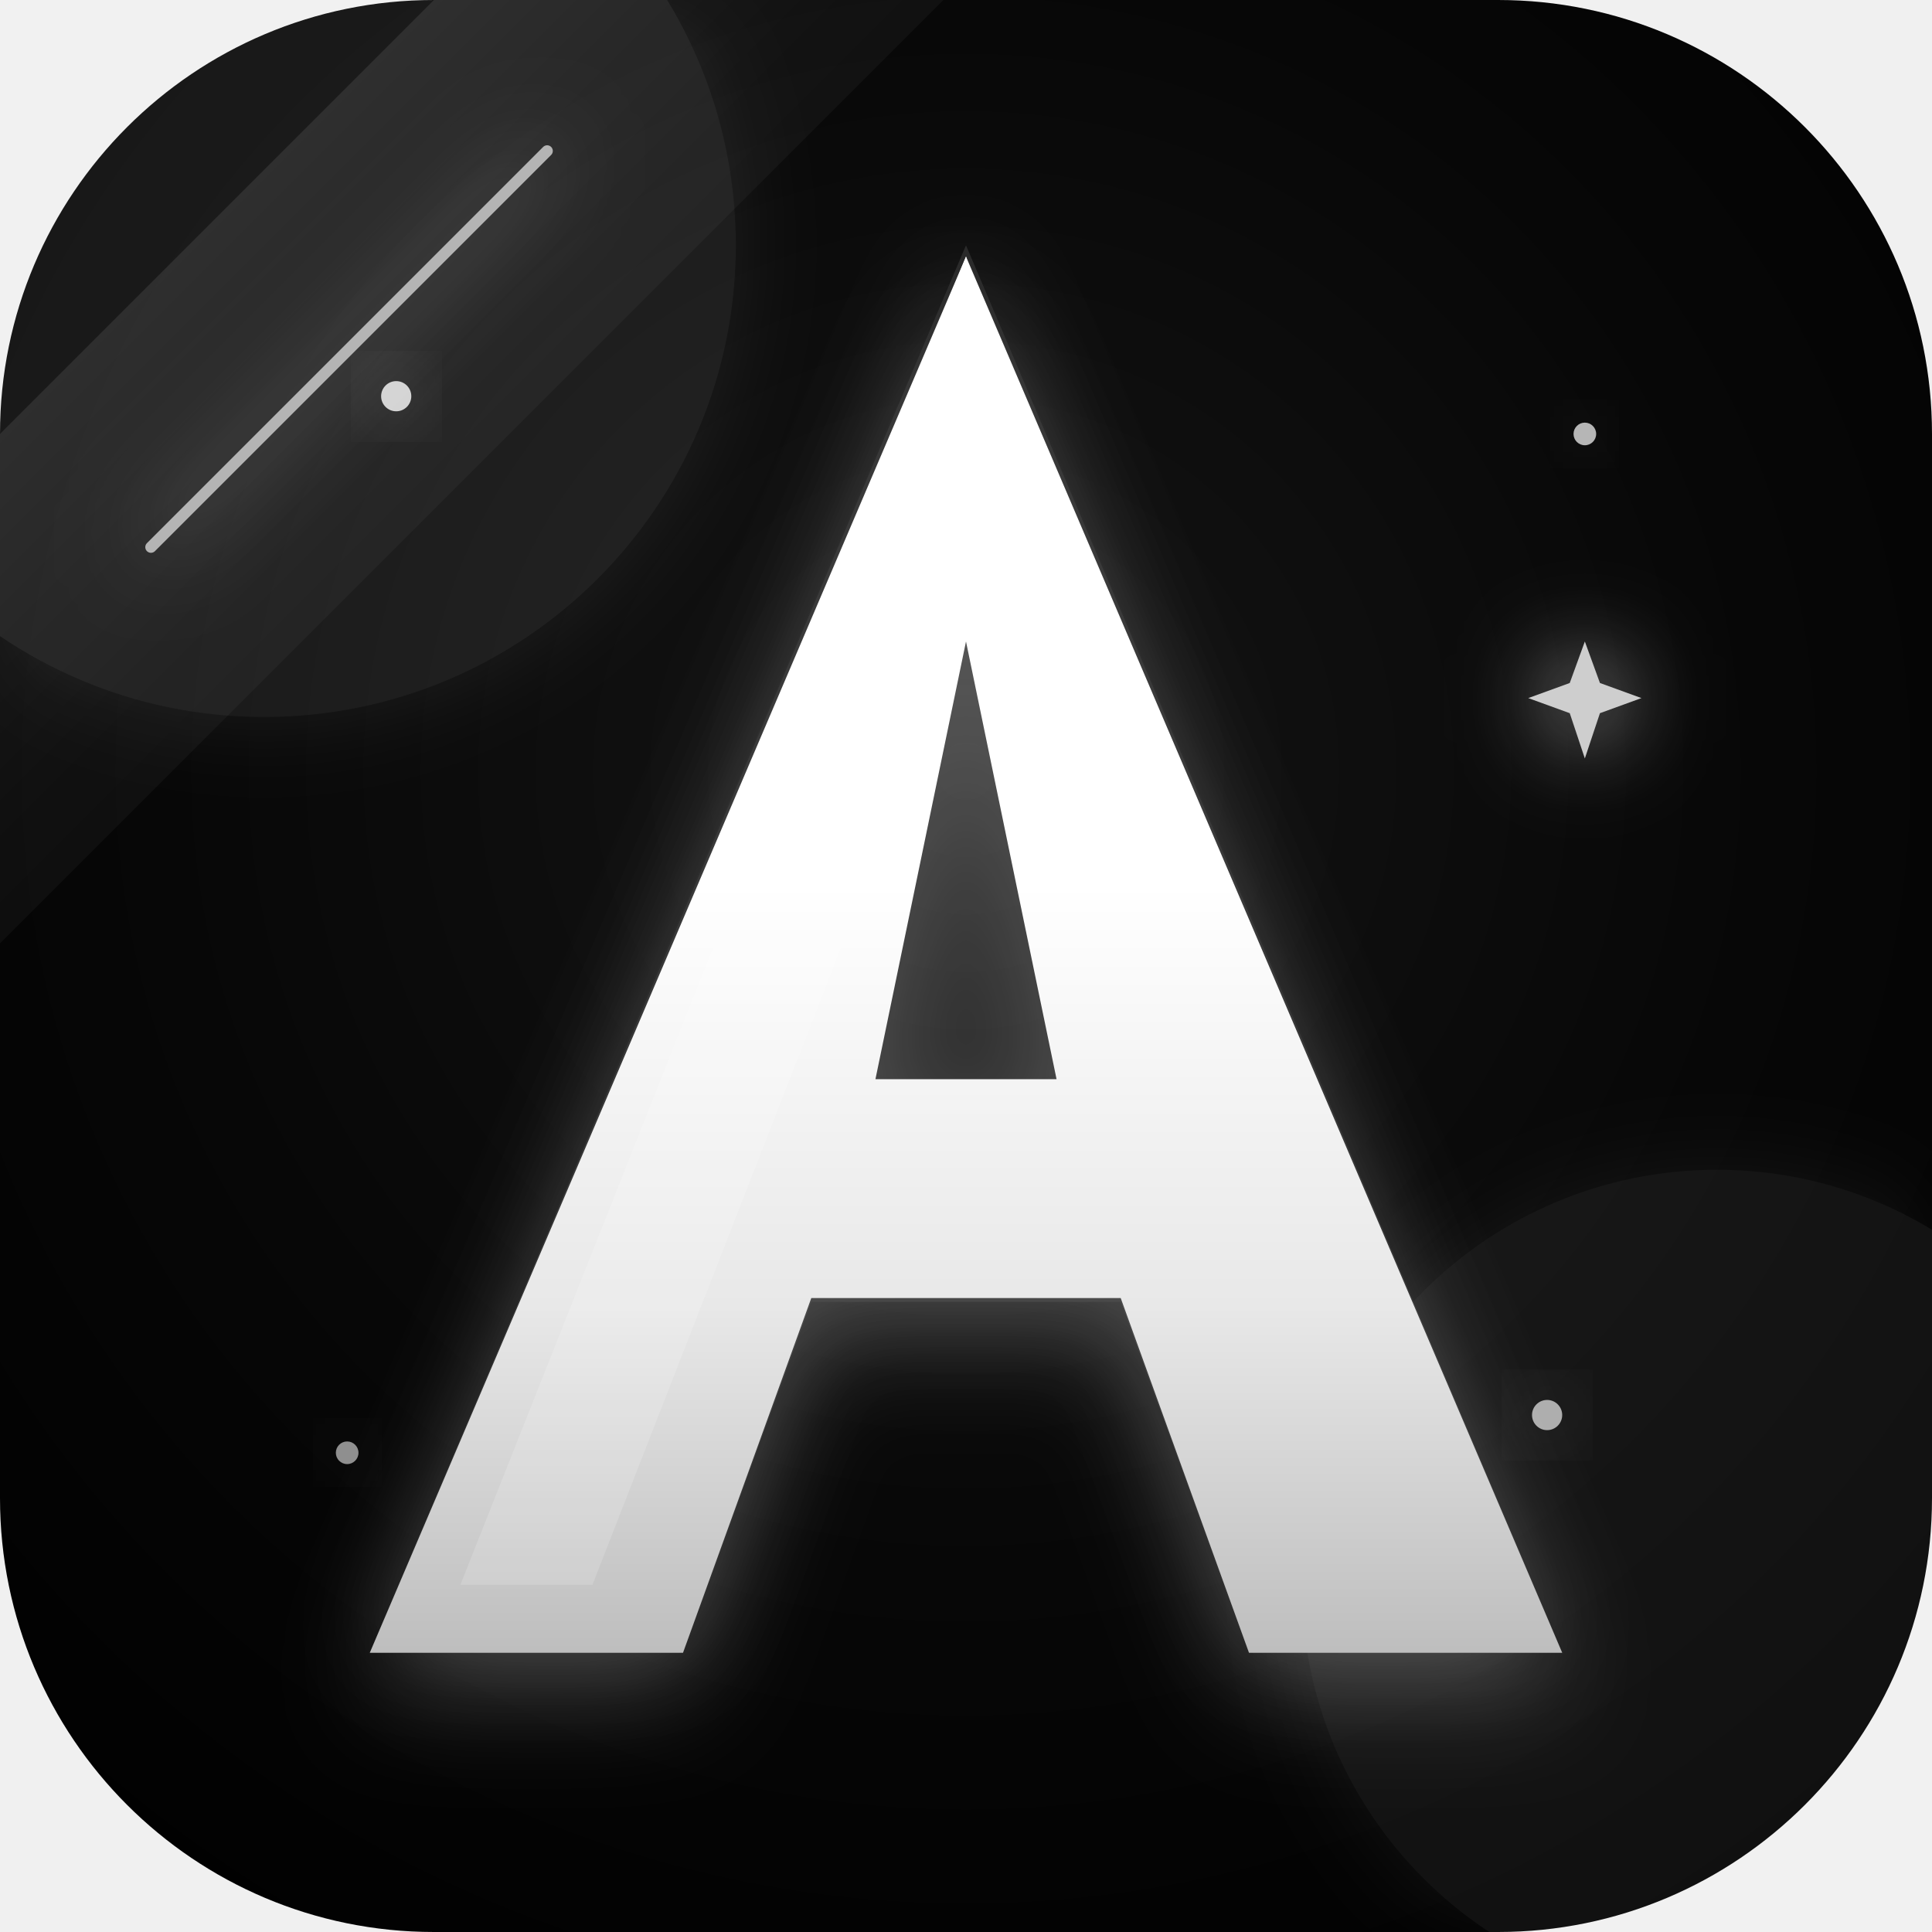
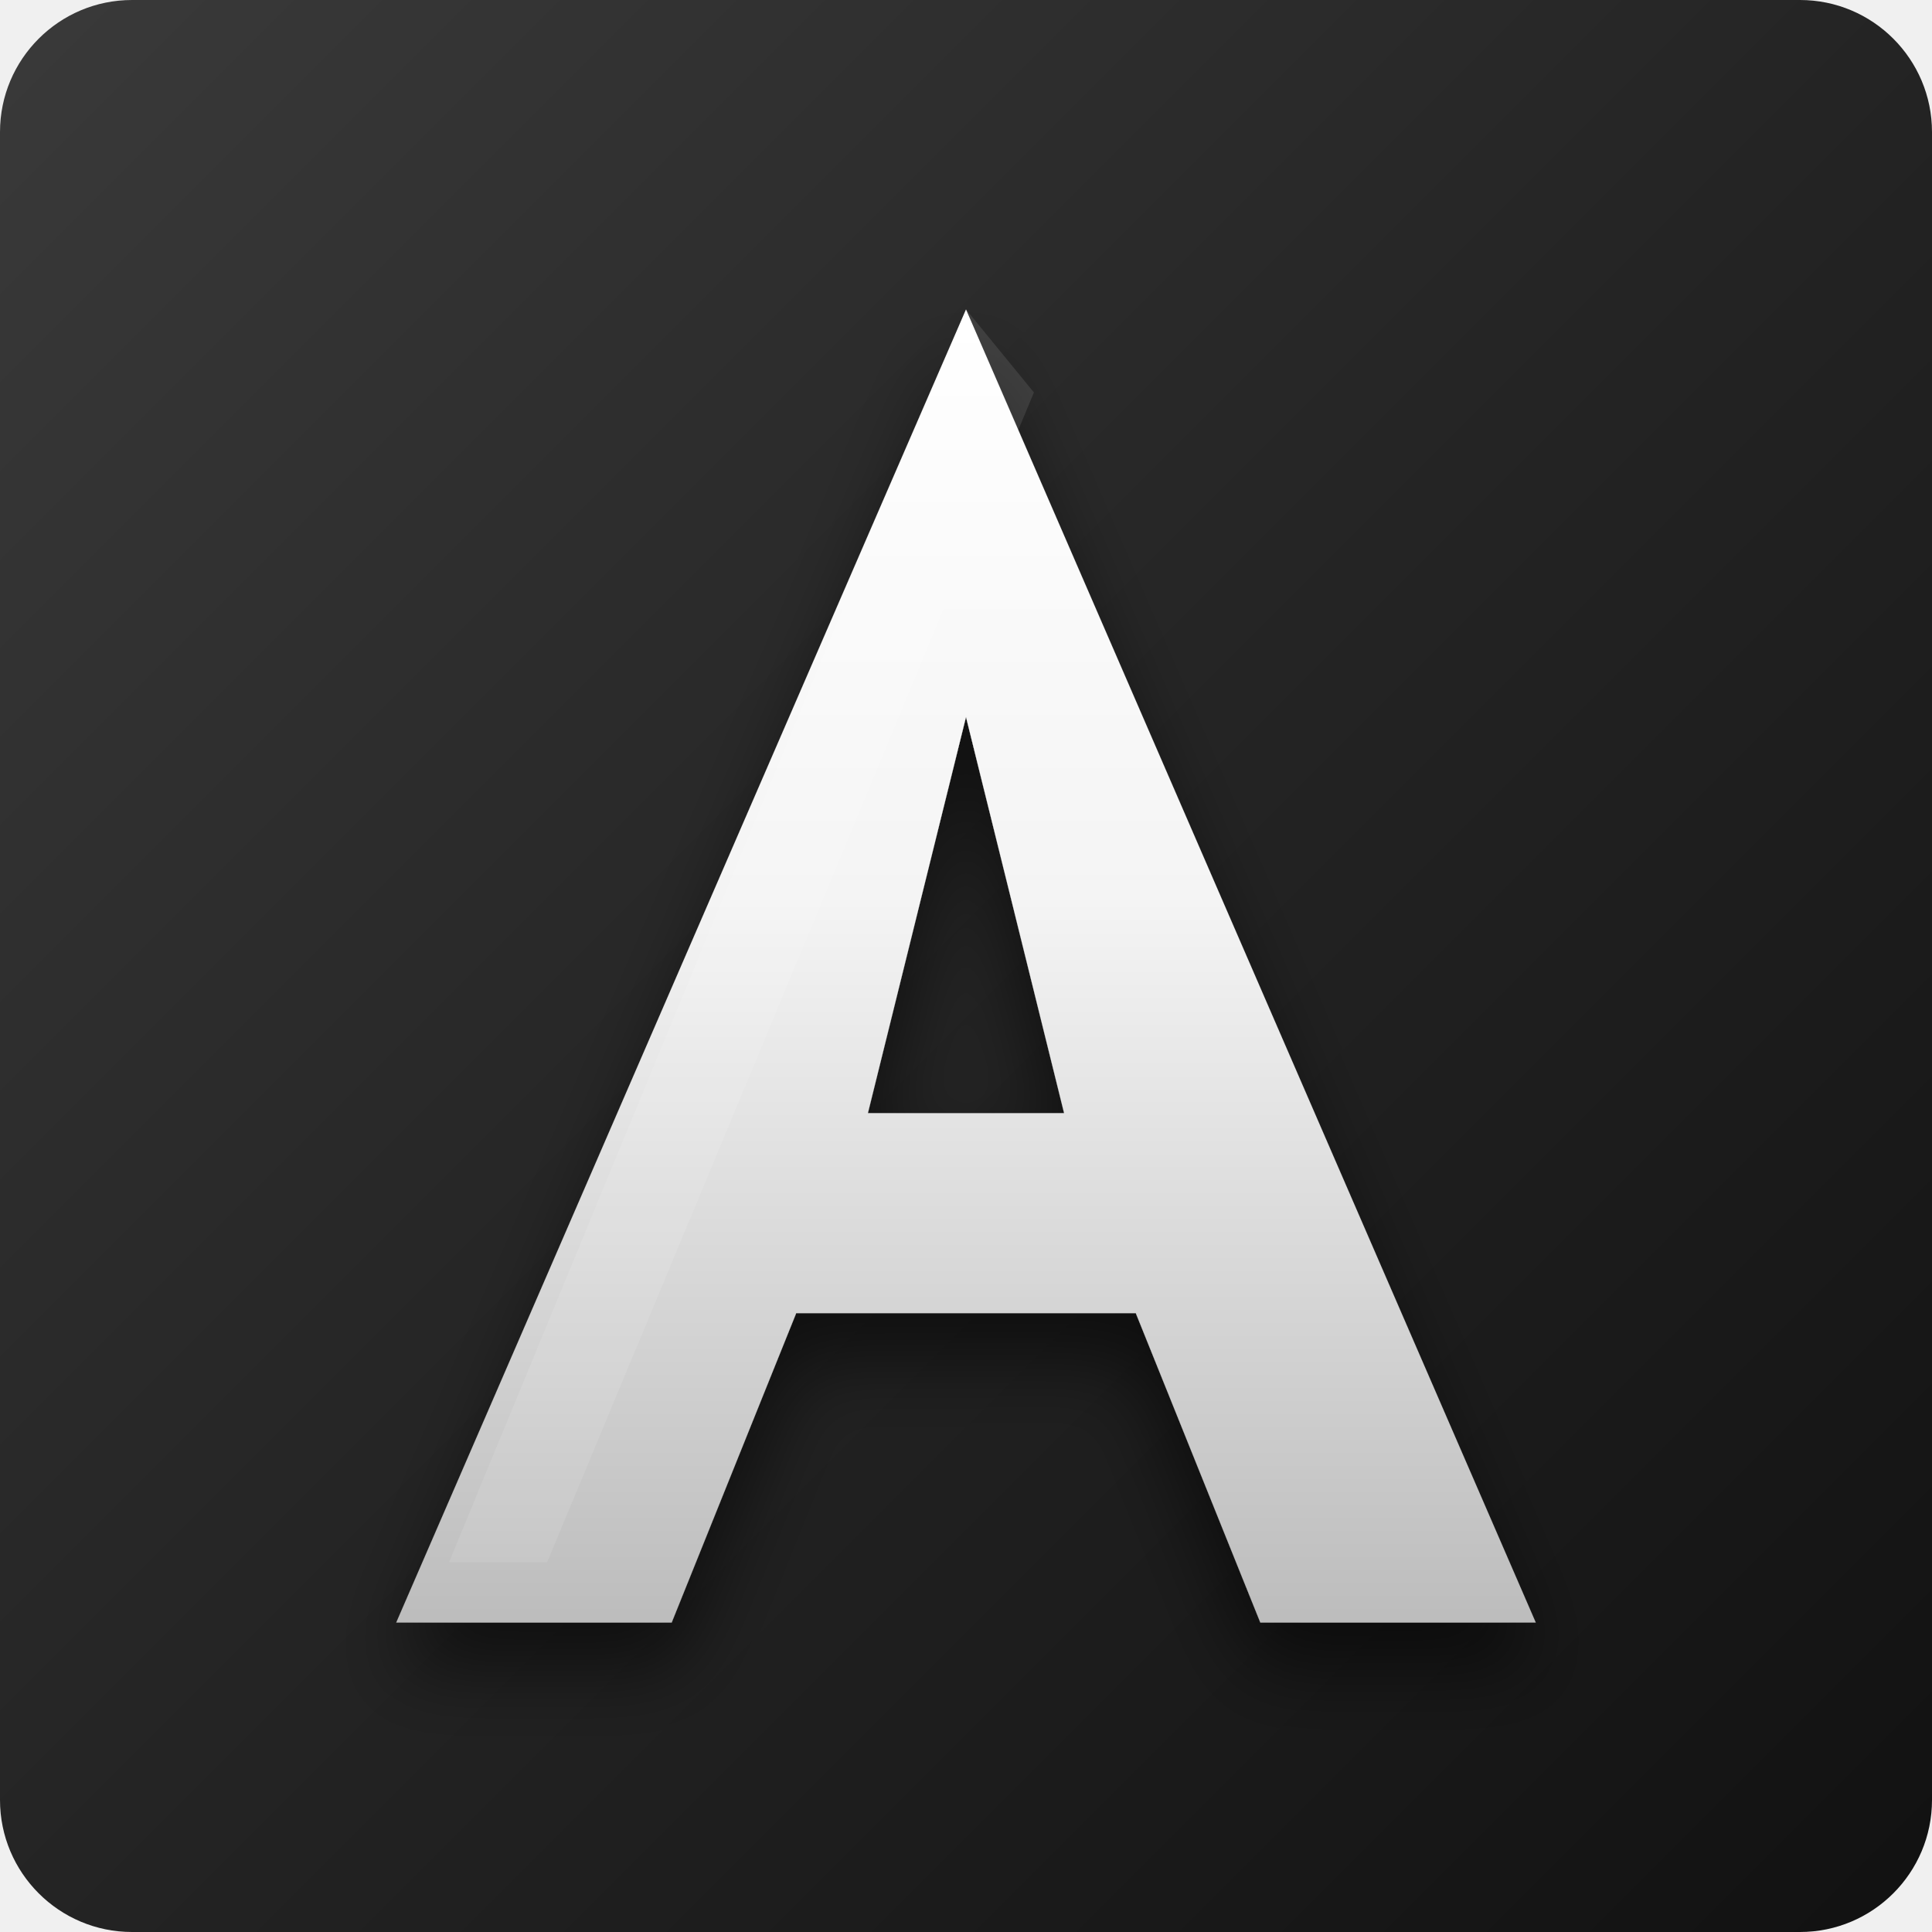
<svg xmlns="http://www.w3.org/2000/svg" viewBox="0 0 512 512">
  <defs>
-     <radialGradient id="bg" cx="50%" cy="40%" r="75%">
-       <stop offset="0%" stop-color="#151515" />
-       <stop offset="55%" stop-color="#070707" />
-       <stop offset="100%" stop-color="#000000" />
-     </radialGradient>
-     <linearGradient id="whiteA" x1="0" y1="0" x2="0" y2="1">
-       <stop offset="0%" stop-color="#FFFFFF" />
-       <stop offset="45%" stop-color="#FFFFFF" />
-       <stop offset="75%" stop-color="#E8E8E8" />
-       <stop offset="100%" stop-color="#BDBDBD" />
+     <linearGradient id="bg" x1="0" y1="0" x2="1" y2="1">
+       <stop offset="0%" stop-color="#3a3a3a" />
+       <stop offset="50%" stop-color="#242424" />
+       <stop offset="100%" stop-color="#111111" />
    </linearGradient>
-     <linearGradient id="shine" x1="0" y1="0" x2="1" y2="1">
-       <stop offset="0%" stop-color="#FFFFFF" stop-opacity=".9" />
-       <stop offset="45%" stop-color="#FFFFFF" stop-opacity=".25" />
-       <stop offset="100%" stop-color="#FFFFFF" stop-opacity="0" />
+     <linearGradient id="letter" x1="0" y1="0" x2="0" y2="1">
+       <stop offset="0%" stop-color="#ffffff" />
+       <stop offset="45%" stop-color="#f4f4f4" />
+       <stop offset="100%" stop-color="#bdbdbd" />
    </linearGradient>
-     <filter id="glow" x="-100%" y="-100%" width="300%" height="300%">
-       <feGaussianBlur stdDeviation="12" result="blur" />
-       <feMerge>
-         <feMergeNode in="blur" />
-         <feMergeNode in="SourceGraphic" />
-       </feMerge>
-     </filter>
-     <filter id="shadow" x="-50%" y="-50%" width="200%" height="200%">
-       <feDropShadow dx="0" dy="12" stdDeviation="14" flood-color="#FFFFFF" flood-opacity=".18" />
+     <filter id="shadow" x="-30%" y="-30%" width="160%" height="160%">
+       <feDropShadow dx="0" dy="12" stdDeviation="10" flood-color="#000000" flood-opacity=".55" />
    </filter>
  </defs>
-   <rect width="512" height="512" rx="115" fill="url(#bg)" />
-   <circle cx="70" cy="65" r="125" fill="#FFFFFF" opacity=".08" filter="url(#glow)" />
-   <circle cx="455" cy="420" r="110" fill="#FFFFFF" opacity=".06" filter="url(#glow)" />
-   <path d="     M0 115     L115 0     L250 0     L0 250     Z   " fill="url(#shine)" opacity=".16" />
-   <path d="     M40 145     L145 40   " stroke="#FFFFFF" stroke-width="3" stroke-linecap="round" opacity=".65" filter="url(#glow)" />
-   <path d="     M256 65     L98 438     L181 438     L215 345     L297 345     L331 438     L414 438     Z   " fill="#FFFFFF" opacity=".12" filter="url(#glow)" />
-   <path d="     M256 68      L98 438      L181 438      L215 344      L297 344      L331 438      L414 438      Z      M256 170      L280 286      L232 286      Z   " fill="url(#whiteA)" filter="url(#shadow)" />
-   <path d="     M256 82     L122 420     L157 420     L276 115     Z   " fill="#FFFFFF" opacity=".16" />
-   <path d="     M256 68     L238 112     L270 112     Z   " fill="#FFFFFF" opacity=".95" />
-   <circle cx="105" cy="105" r="4" fill="#FFFFFF" opacity=".8" filter="url(#glow)" />
-   <circle cx="420" cy="115" r="3" fill="#FFFFFF" opacity=".7" filter="url(#glow)" />
-   <circle cx="410" cy="375" r="4" fill="#FFFFFF" opacity=".65" filter="url(#glow)" />
-   <circle cx="92" cy="385" r="3" fill="#FFFFFF" opacity=".55" filter="url(#glow)" />
-   <path d="     M420 170     L424 181     L435 185     L424 189     L420 201     L416 189     L405 185     L416 181     Z   " fill="#FFFFFF" opacity=".8" filter="url(#glow)" />
+   <rect width="512" height="512" rx="35" fill="url(#bg)" />
+   <path d="     M256 82      L105 430      L178 430      L211 348      L301 348      L334 430      L407 430      Z      M256 190      L282 295      L230 295      Z   " fill="url(#letter)" filter="url(#shadow)" />
+   <path d="     M256 82     L119 414     L145 414     L274 104     Z   " fill="#ffffff" opacity=".10" />
</svg>
